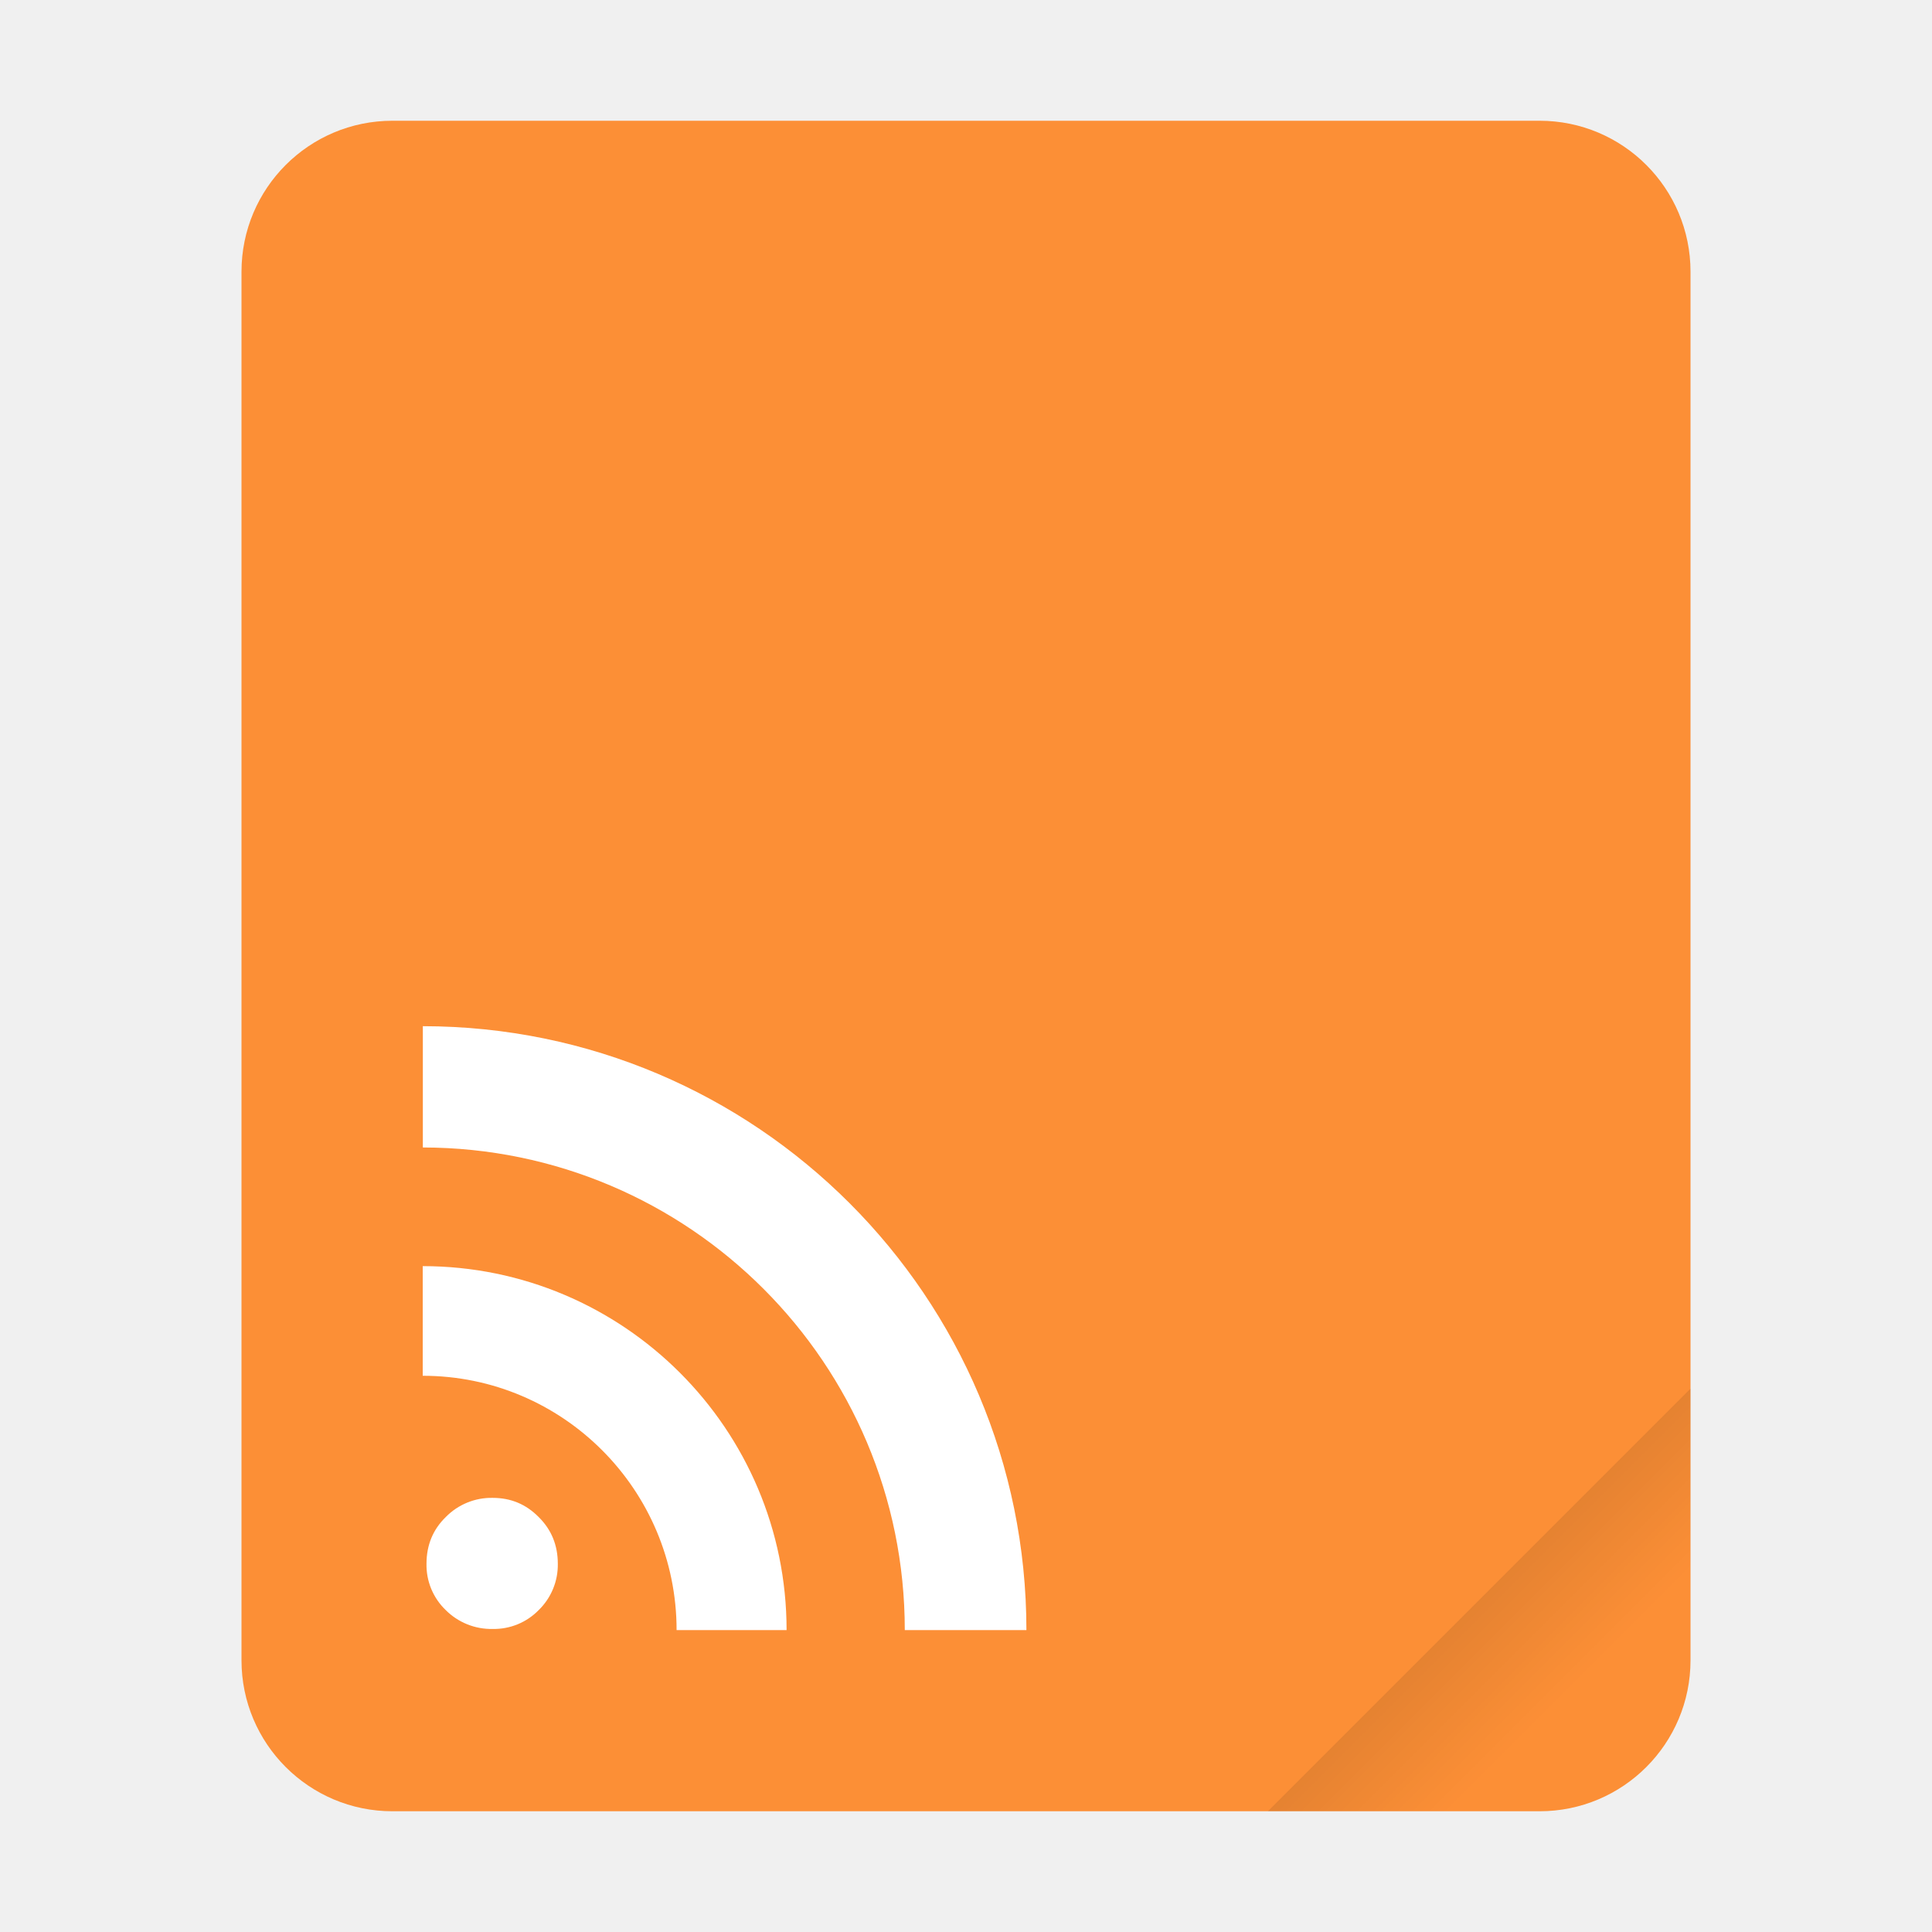
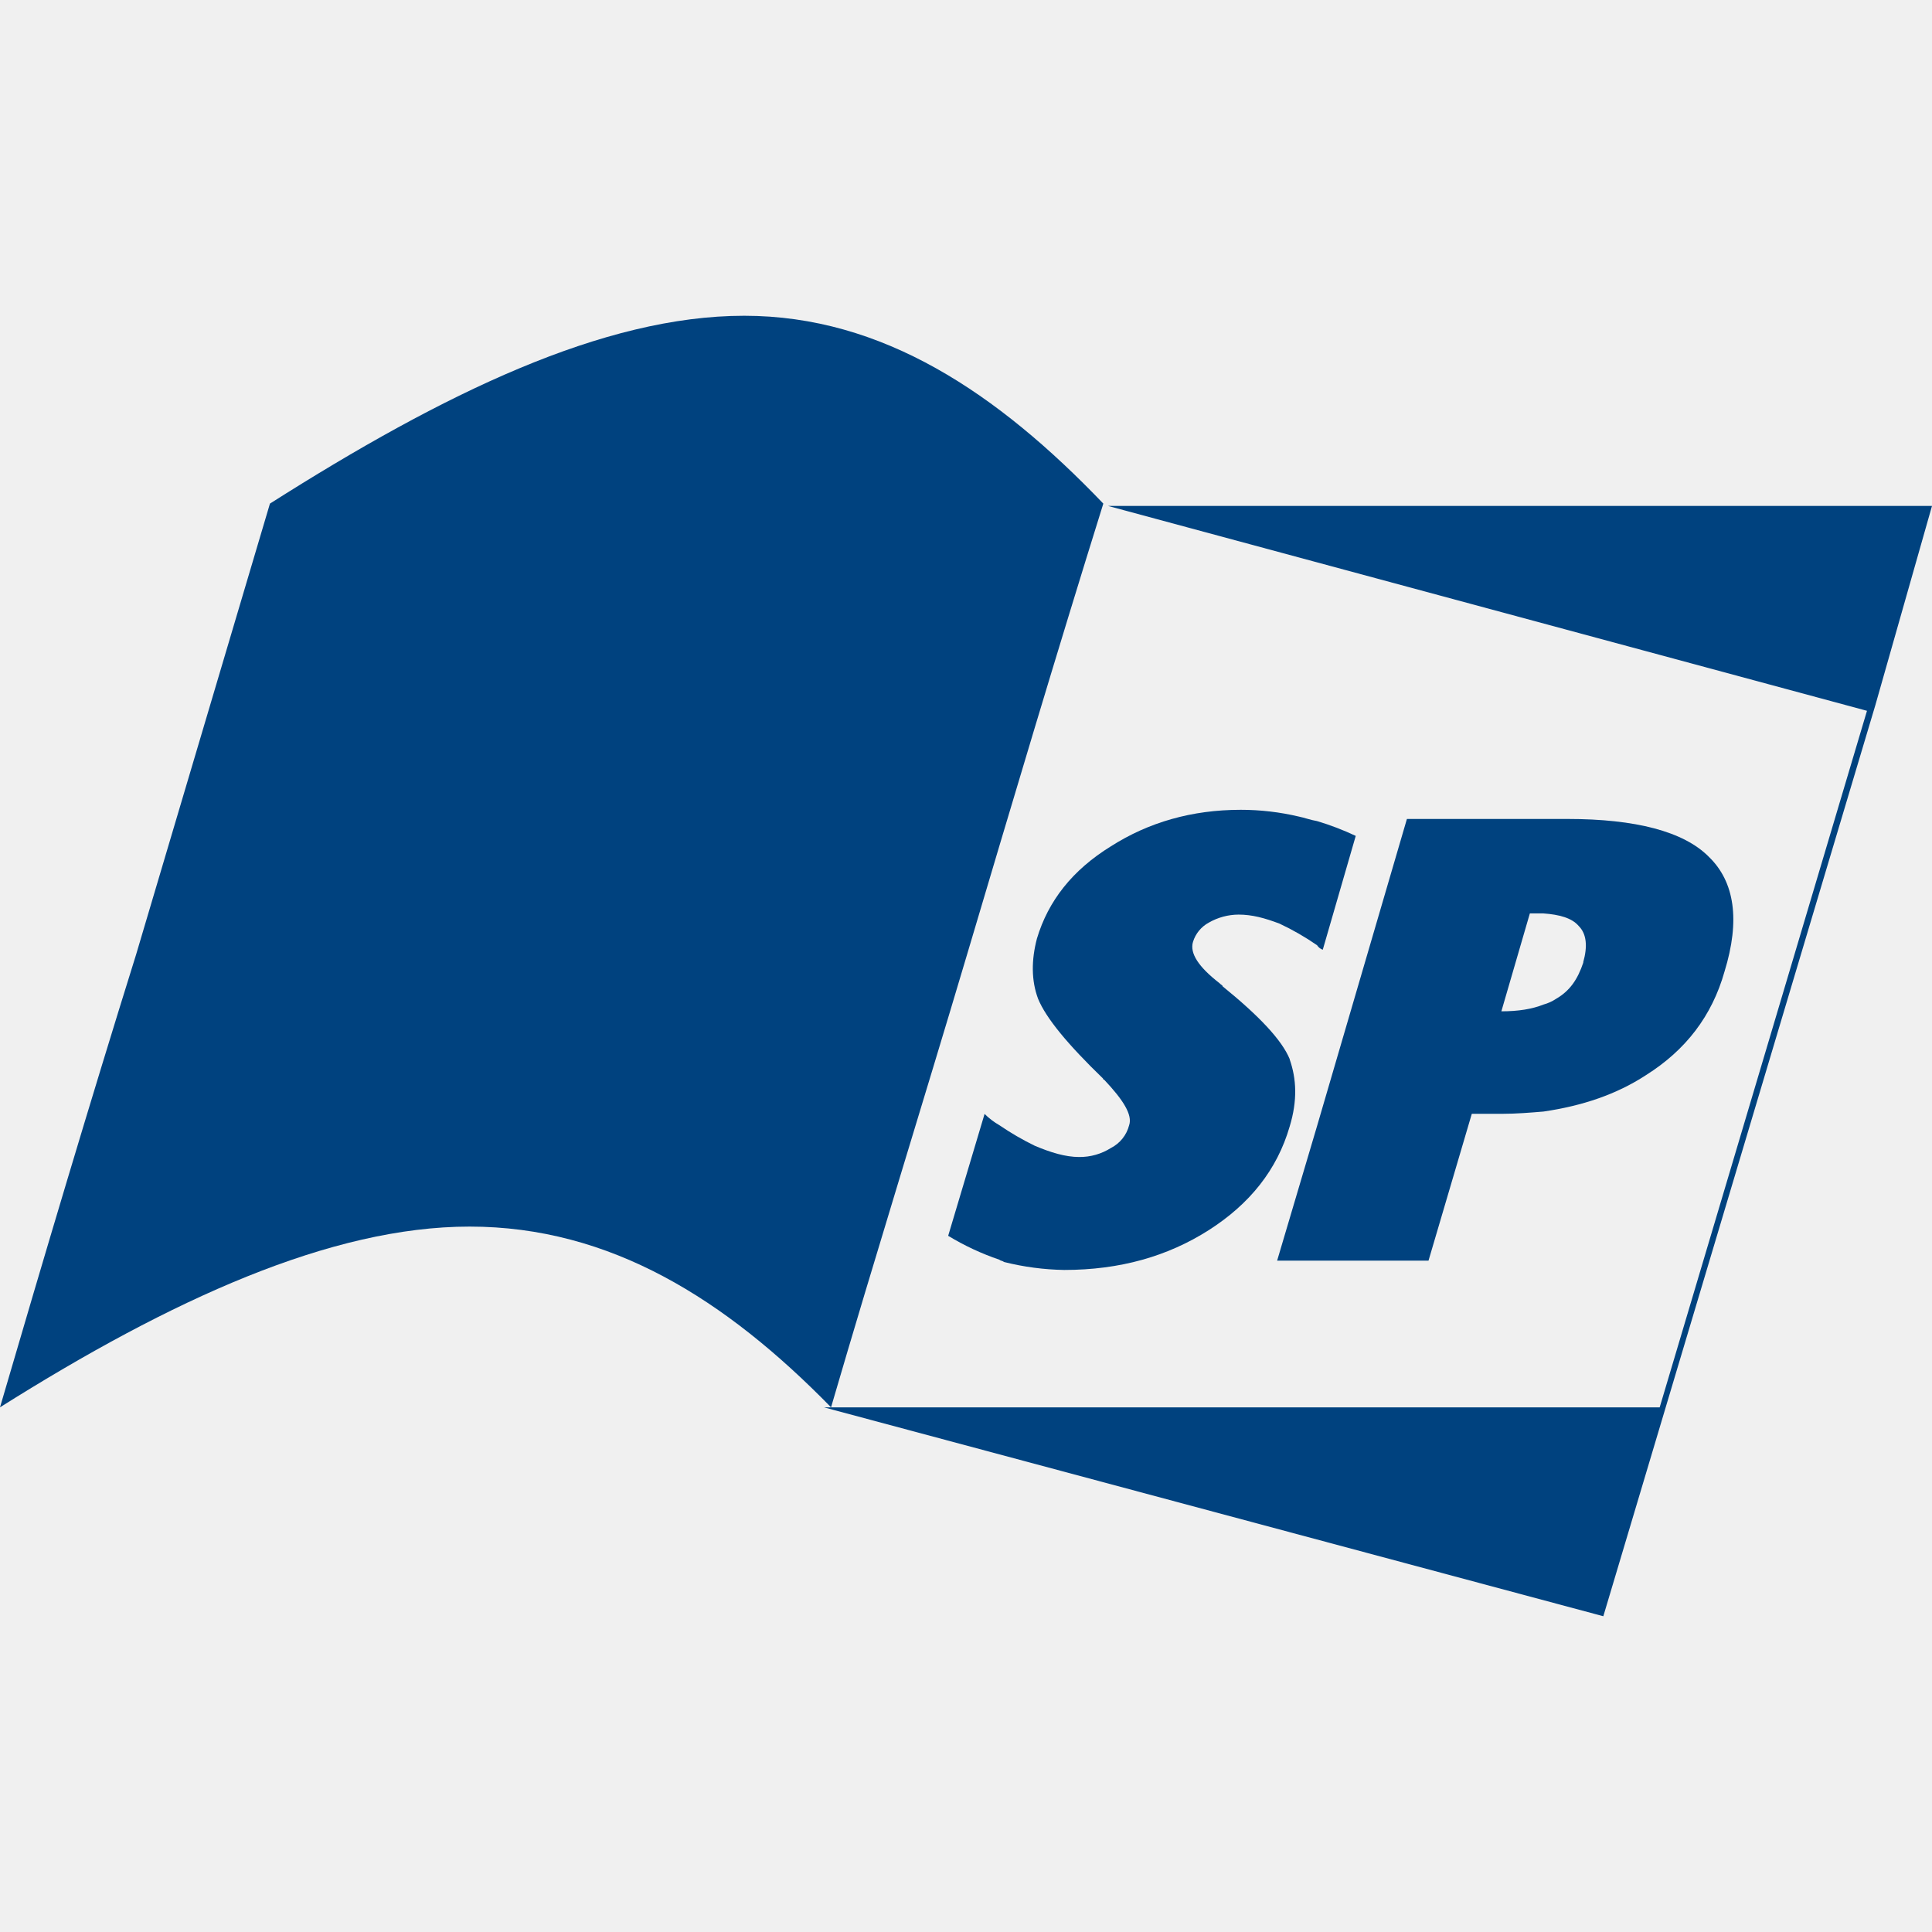
- <svg xmlns="http://www.w3.org/2000/svg" width="64" height="64" version="1.1" viewBox="0 0 16.933 16.933" id="svg4">
-   <defs id="defs2">
-     <linearGradient id="a" x1="49.571" x2="51.714" y1="52.714" y2="54.857" gradientTransform="matrix(2.3333,0,0,2.3333,-68.667,-72.001)" gradientUnits="userSpaceOnUse">
-       <stop offset="0" id="stop1" />
-       <stop stop-opacity="0" offset="1" id="stop2" />
-     </linearGradient>
-   </defs>
-   <g transform="scale(.26458)" id="g2">
-     <rect x="8" y="4" width="48" height="56" ry="5" fill="#fc8f36" style="paint-order:stroke fill markers" id="rect2" />
-     <path d="m56 46-14 14h9c2.77 0 5-2.23 5-5z" fill="url(#a)" fill-rule="evenodd" opacity=".15" stroke-width="8.819" style="paint-order:stroke fill markers" id="path2" />
+ <svg xmlns="http://www.w3.org/2000/svg" viewBox="0 0 415.11 415.11" version="1.1" id="svg5" width="415.11" height="415.11">
+   <defs id="defs5" />
+   <g id="Camada_2" data-name="Camada 2" transform="translate(0,67.84499)">
+     <g id="Camada_1-2" data-name="Camada 1">
+       <path d="M 207.8,137.19 C 217.39,104.92 226.98,72.64 237.06,40.36 214.36,16.65 189.65,0 159.9,0 129.63,0 95.33,16.65 58,40.36 Q 43.63,88.78 29.26,137.19 C 19.18,169.47 9.59,201.76 0,234.53 36.82,211.34 71.12,195.7 100.89,195.7 c 30.25,0 55,15.64 77.67,38.83 9.57,-32.77 19.65,-65.06 29.24,-97.34" id="path1" style="fill:#00427f;fill-opacity:1" />
+       <path id="polygon2" d="M 402.92,83.73 415.11,40.86 H 238.07 L 401.14,84.88 356.6,234.54 H 177.04 l 167.45,44.88 z" style="fill:#00427f;fill-opacity:1" />
+       <path d="m 367.104,116.187 c -5.383,-5.378 -15.654,-8.07 -30.324,-8.07 h -34.49 l -19.326,66.042 -8.56,28.86 h 32.526 l 9.302,-31.551 h 6.605 c 2.91,0 5.868,-0.242 8.802,-0.485 8.322,-1.222 15.654,-3.666 22.012,-7.822 8.559,-5.388 14.19,-12.725 16.881,-22.264 3.395,-11.004 2.197,-19.321 -3.429,-24.704 m -26.905,22.749 c -1.227,3.671 -2.91,6.115 -5.868,7.827 a 9.248,9.248 0 0 1 -2.691,1.222 c -2.425,0.97 -5.383,1.455 -9.054,1.455 l 6.12,-21.033 h 2.91 c 3.424,0.242 6.115,0.97 7.58,2.692 1.717,1.707 1.94,4.399 0.97,7.822" id="path3" style="fill:#00427f;fill-opacity:1;stroke-width:0.485" />
+       <path d="m 277.115,159.731 c -1.717,-4.161 -6.605,-9.302 -14.428,-15.659 0,-0.242 -0.252,-0.242 -0.742,-0.732 -4.399,-3.424 -6.353,-6.358 -5.621,-8.807 a 7.08,7.08 0 0 1 3.419,-4.156 12.968,12.968 0 0 1 6.363,-1.712 c 2.939,0 5.626,0.737 8.807,1.94 a 55.732,55.732 0 0 1 8.07,4.641 2.425,2.425 0 0 0 1.227,0.97 l 7.085,-24.461 a 58.733,58.733 0 0 0 -8.312,-3.181 c -1.455,-0.242 -2.692,-0.727 -3.914,-0.97 a 54.223,54.223 0 0 0 -12.473,-1.455 c -10.519,0 -19.815,2.692 -27.89,7.832 -8.327,5.141 -13.482,11.751 -15.907,19.82 -1.222,4.646 -1.222,9.049 0.247,12.963 1.712,4.161 6.363,9.786 13.947,17.119 a 0.238,0.238 0 0 0 0.238,0.247 c 4.161,4.403 6.12,7.585 5.378,9.782 a 7.59,7.59 0 0 1 -3.914,4.898 12.536,12.536 0 0 1 -6.843,1.94 c -2.91,0 -6.115,-0.97 -9.539,-2.425 a 60.382,60.382 0 0 1 -7.585,-4.408 15.402,15.402 0 0 1 -3.181,-2.425 l -7.822,26.188 a 55.504,55.504 0 0 0 11.004,5.136 c 0.242,0.242 0.737,0.242 0.97,0.485 a 57.085,57.085 0 0 0 12.963,1.717 c 11.988,0 22.264,-2.944 31.066,-8.564 8.802,-5.621 14.68,-12.968 17.371,-22.26 1.712,-5.626 1.455,-10.276 0,-14.428" id="path4" style="fill:#00427f;fill-opacity:1;stroke-width:0.485" />
+     </g>
  </g>
-   <path d="m30.581 3.957-3.175-3.175v1.852c0 0.733 0.59 1.323 1.323 1.323z" fill="#fff" fill-rule="evenodd" opacity=".35" style="paint-order:stroke fill markers" id="path3" />
-   <path d="m3.738 13.706c0-0.163 0.056-0.3 0.169-0.41a0.56 0.56 0 0 1 0.411-0.168c0.159 0 0.293 0.056 0.403 0.168 0.112 0.11 0.168 0.247 0.168 0.41a0.554 0.554 0 0 1-0.168 0.406 0.548 0.548 0 0 1-0.403 0.165 0.565 0.565 0 0 1-0.411-0.165 0.548 0.548 0 0 1-0.169-0.406m-0.033-2.61v0.962c1.228 0 2.225 0.999 2.225 2.229h0.964c0-1.762-1.43-3.19-3.19-3.19zm1e-3 -2.102v1.063a4.229 4.229 0 0 1 4.224 4.23h1.066a5.294 5.294 0 0 0-5.29-5.293z" fill="#fff" font-size="13.59" font-weight="700" id="path4" />
</svg>
